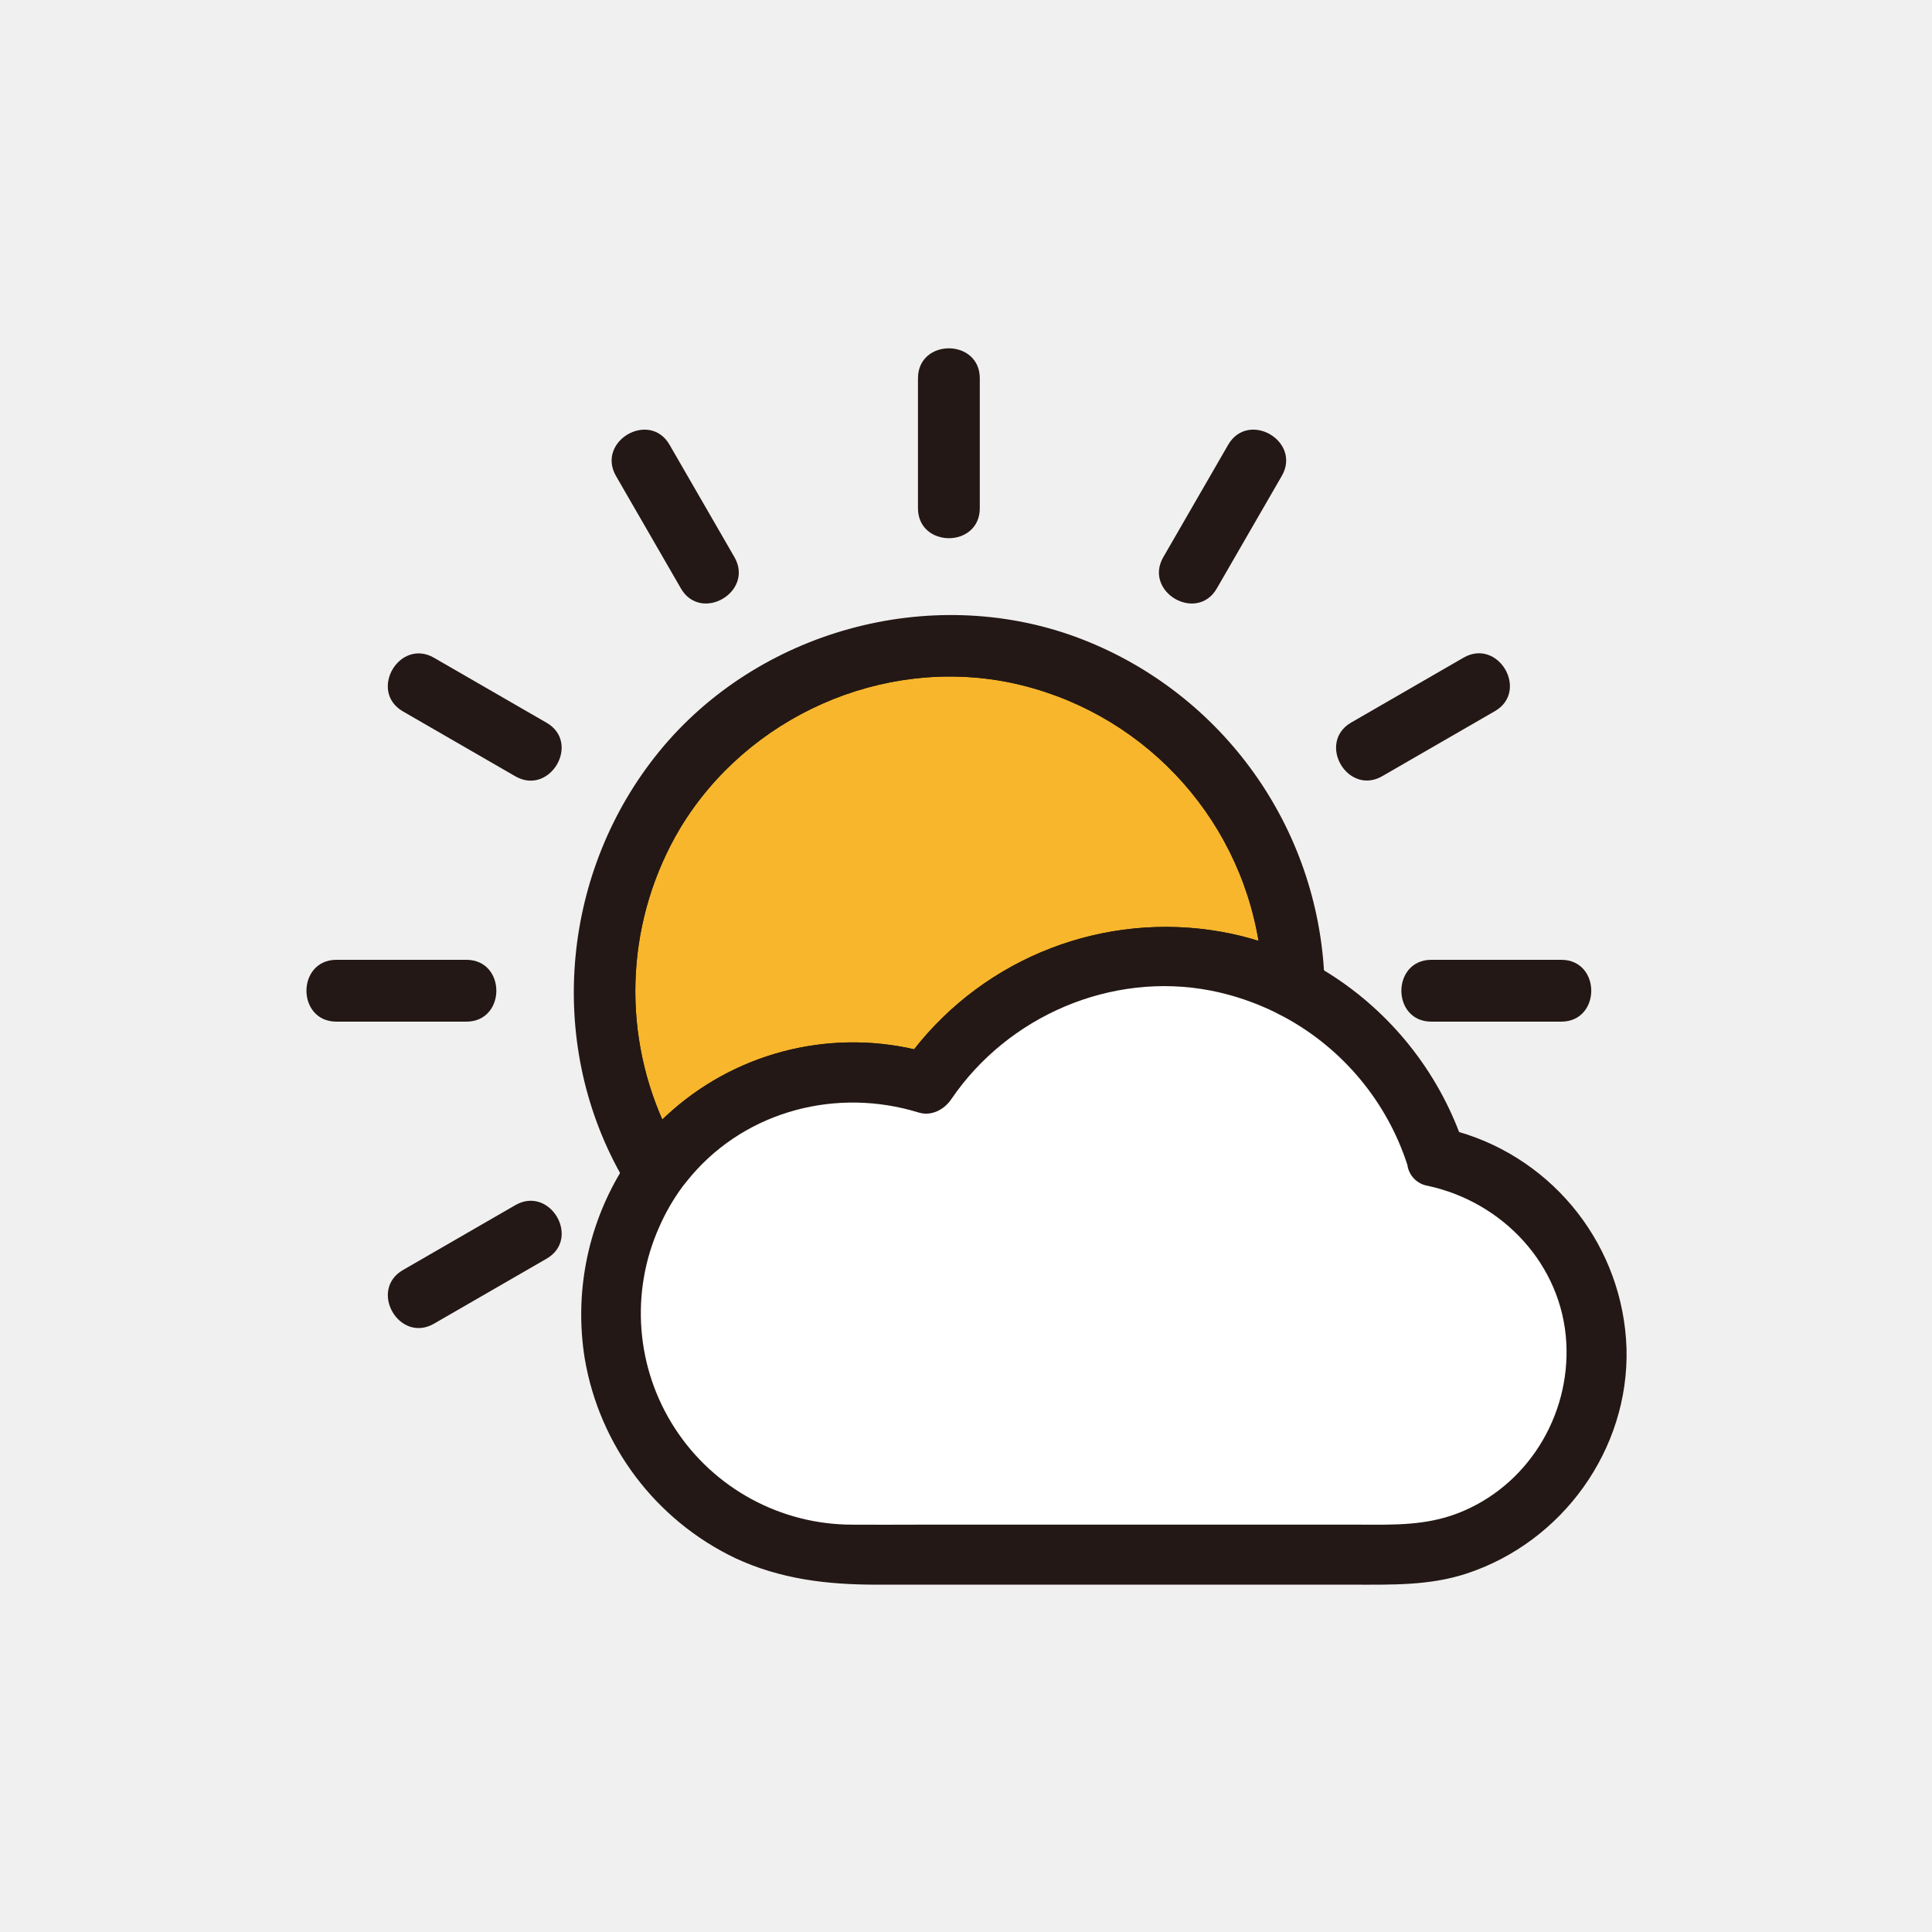
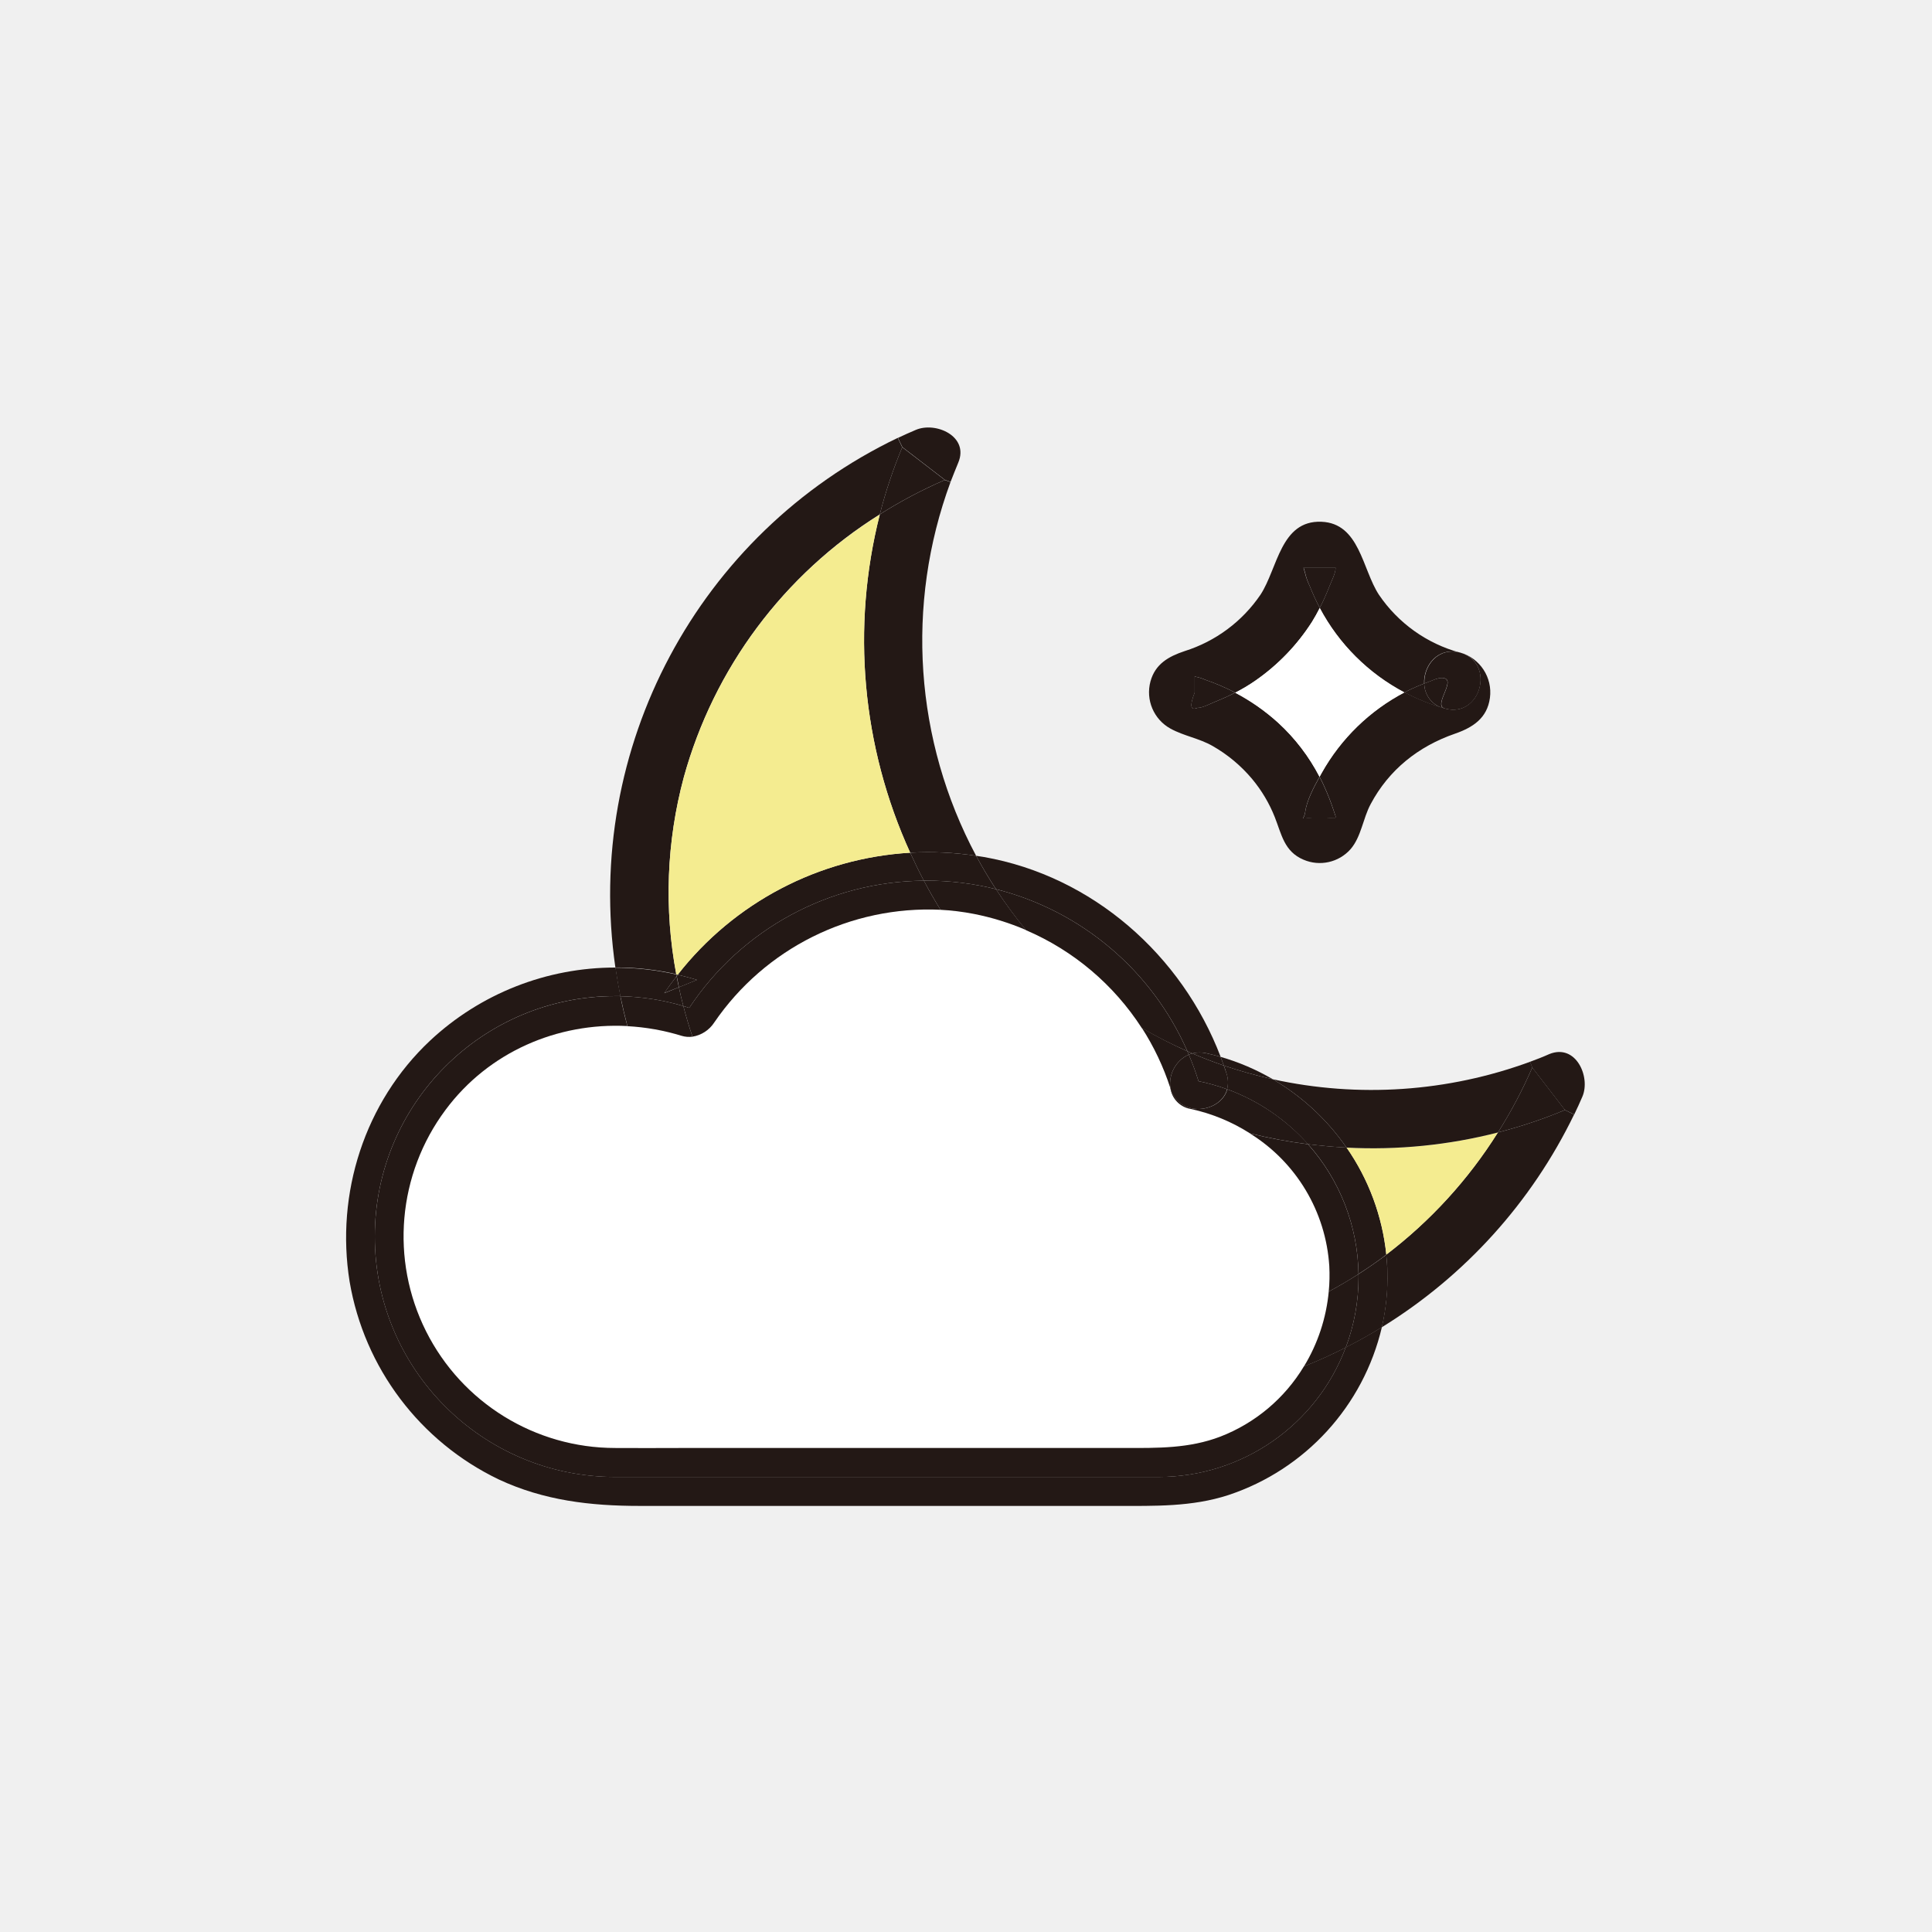
<svg xmlns="http://www.w3.org/2000/svg" viewBox="0 0 500 500">
  <defs>
-     <style>.cls-1{fill:#f8b62d;}.cls-1,.cls-2{stroke:#231815;stroke-miterlimit:10;}.cls-2,.cls-4{fill:#231815;}.cls-3{fill:#fff;}</style>
+     <style>.cls-1{fill:#231815;}.cls-2{fill:#fff;}.cls-3{fill:#f4ec90;}</style>
  </defs>
  <g data-name="图层 1" id="图层_1">
-     <path class="cls-1" d="M236.75,272.11A82.26,82.26,0,0,1,316,241.64a76.19,76.19,0,0,1,10.36,2.59,82.65,82.65,0,0,0-64.92-68.08C228.11,169.4,193.17,185,175.64,214a83,83,0,0,0-4.41,76.58c.47-.46.94-.92,1.42-1.37A70.52,70.52,0,0,1,236.75,272.11Z" />
-     <path class="cls-2" d="M171.23,290.58A83,83,0,0,1,175.64,214c17.54-28.95,52.48-44.6,85.76-37.86a82.65,82.65,0,0,1,64.92,68.08,78.27,78.27,0,0,1,15.84,7.19,98,98,0,0,0-63.86-86.09c-37.69-13.82-81.9-1.62-107.27,29.43-25,30.6-29.26,74.3-10,108.8A67.76,67.76,0,0,1,171.23,290.58Z" />
-     <path class="cls-2" d="M253.07,131.54V97.89c0-9.65-15-9.67-15,0v33.65C238.07,141.19,253.07,141.21,253.07,131.54Zm-7.5-33.65v0Z" />
-     <path class="cls-2" d="M176.66,152.05c4.83,8.36,17.79.81,13-7.57l-16.83-29.15c-4.83-8.36-17.79-.81-13,7.57Zm6.48-3.79-16.83-29.15Z" />
-     <path class="cls-2" d="M141.22,187.49l-29.15-16.83c-8.37-4.84-15.94,8.12-7.57,13l29.15,16.83C142,205.28,149.59,192.32,141.22,187.49Zm-32.93-10.35L137.44,194Z" />
-     <path class="cls-2" d="M87.06,263.9h33.65c9.65,0,9.67-15,0-15H87.06C77.4,248.9,77.39,263.9,87.06,263.9Zm33.65-7.5h0Z" />
-     <path class="cls-2" d="M112.08,342.13l29.15-16.83c8.36-4.83.81-17.79-7.57-13l-29.15,16.83C96.15,334,103.69,347,112.08,342.13Zm25.36-23.3-29.15,16.83Z" />
-     <path class="cls-2" d="M370.42,263.9h33.65c9.65,0,9.67-15,0-15H370.42C360.77,248.9,360.75,263.9,370.42,263.9Zm0-7.5h0Z" />
-     <path class="cls-2" d="M357.48,200.44l29.15-16.83c8.36-4.83.81-17.79-7.57-13l-29.15,16.83C341.55,192.32,349.1,205.28,357.48,200.44Zm25.36-23.3L353.7,194Z" />
-     <path class="cls-2" d="M314.47,152.05l16.83-29.15c4.84-8.37-8.12-15.94-13-7.57l-16.83,29.15C296.68,152.86,309.64,160.42,314.47,152.05Zm10.35-32.93L308,148.27Z" />
-     <path class="cls-2" d="M377.25,293.37c.54,1.41,1.05,2.84,1.51,4.29a7.08,7.08,0,0,1,.16,4.09,51.75,51.75,0,0,1-17.73,100.37H220.54a62.23,62.23,0,0,1-55-91.35c-1-1.44-1.95-2.9-2.86-4.4-.56-.93-1.1-1.87-1.62-2.81a71.25,71.25,0,0,0-9.23,48,69.75,69.75,0,0,0,38.58,51.19c11.68,5.47,23.78,6.86,36.45,6.86H350.31c9.8,0,19.5.28,29-2.82,24.63-8.06,41.85-31.83,41.13-57.87A59.93,59.93,0,0,0,377.25,293.37Z" />
-     <path class="cls-2" d="M220.54,277.65a62.16,62.16,0,0,1,19.18,3,73.75,73.75,0,0,1,87.48-28.16,82.09,82.09,0,0,0-.89-8.29A76.19,76.19,0,0,0,316,241.64a82.26,82.26,0,0,0-79.21,30.47c1.67.38,3.32.82,5,1.33l-8.47,3.45q1.68-2.46,3.5-4.78a70.52,70.52,0,0,0-64.11,17.1c-.48.45-1,.91-1.42,1.38a78.51,78.51,0,0,0,3.63,7.06A62.05,62.05,0,0,1,220.54,277.65Z" />
-     <path class="cls-2" d="M241.72,273.44c-1.65-.51-3.3-.95-5-1.33q-1.82,2.32-3.5,4.78Z" />
-     <path class="cls-2" d="M342.22,260.28A74,74,0,0,1,369,292.76a7.49,7.49,0,0,1,4.52-.35c1.26.27,2.5.6,3.73,1a83.68,83.68,0,0,0-35.1-42c.1,1.65.17,3.31.18,5C342.32,257.7,342.28,259,342.22,260.28Z" />
-     <path class="cls-2" d="M369,292.76a73,73,0,0,1,2.53,6.89,51.3,51.3,0,0,1,7.39,2.1,7.08,7.08,0,0,0-.16-4.09c-.46-1.45-1-2.87-1.51-4.29-1.23-.35-2.47-.68-3.73-1A7.49,7.49,0,0,0,369,292.76Z" />
-     <path class="cls-2" d="M342.33,256.4c.06-8.29-11-9.46-14.15-3.5a73.42,73.42,0,0,1,13.39,7A7.44,7.44,0,0,0,342.33,256.4Z" />
-     <path class="cls-2" d="M342.22,260.28c.06-1.29.11-2.59.12-3.89a7.44,7.44,0,0,1-.77,3.46Z" />
-     <path class="cls-2" d="M165.54,310.77a62.36,62.36,0,0,1,9.32-13.13,78.51,78.51,0,0,1-3.63-7.06,67.76,67.76,0,0,0-10.17,13c.53.94,1.06,1.88,1.62,2.81C163.59,307.87,164.56,309.33,165.54,310.77Z" />
-     <path class="cls-2" d="M327.21,252.51l1,.38c3.17-6,14.22-4.79,14.15,3.5,0-1.67-.08-3.33-.18-5a78.27,78.27,0,0,0-15.84-7.19A82.09,82.09,0,0,1,327.21,252.51Z" />
-     <path class="cls-3" d="M405.36,347.5c1,19.06-10.19,37.28-28.18,44.17-8.12,3.11-16.25,2.95-24.71,2.95H237c-5.48,0-11,.05-16.45,0a54.71,54.71,0,0,1-50-77.11,53.89,53.89,0,0,1,6-10.38c.78-1.05,1.59-2.06,2.44-3,14.38-16.69,37.56-22.69,58.65-16.18,3.34,1,6.63-.74,8.47-3.45,14.64-21.53,41.42-33.13,67.15-28.1a66.85,66.85,0,0,1,13.82,4.31c.87.38,1.73.77,2.57,1.18s1.94,1,2.89,1.49a67,67,0,0,1,31.6,38.11,6.37,6.37,0,0,0,5.31,5.44C388.93,311.09,404.25,327.28,405.36,347.5Z" />
-     <path class="cls-4" d="M378.92,301.75a51.75,51.75,0,0,1-17.73,100.37H220.54a62.24,62.24,0,1,1,19.18-121.44,73.75,73.75,0,0,1,87.48-28.16l1,.38a72.34,72.34,0,0,1,13.39,7c.22.14.44.28.65.43A73.93,73.93,0,0,1,369,292.77c.95,2.24,1.8,4.54,2.53,6.89A50.84,50.84,0,0,1,378.92,301.75Zm-1.74,89.92c18-6.89,29.22-25.11,28.18-44.17-1.11-20.22-16.43-36.41-35.82-40.61a6.37,6.37,0,0,1-5.31-5.44,67,67,0,0,0-31.6-38.11c-1-.52-1.91-1-2.89-1.49s-1.7-.8-2.57-1.18a66.85,66.85,0,0,0-13.82-4.31c-25.73-5-52.51,6.57-67.15,28.1-1.84,2.71-5.13,4.48-8.47,3.45-21.09-6.51-44.27-.51-58.65,16.18-.85,1-1.66,2-2.44,3a53.89,53.89,0,0,0-6,10.38,54.71,54.71,0,0,0,50,77.11c5.48.05,11,0,16.45,0H352.47C360.93,394.62,369.06,394.78,377.18,391.67Z" />
+     <path class="cls-1" d="M233.5,115.74a127.86,127.86,0,0,0-5.81,17.37,122.29,122.29,0,0,1,16.83-8.9Z" />
+     <path class="cls-2" d="M295.5,266a66.74,66.74,0,0,1,7.39,15.58,6.36,6.36,0,0,0,5.3,5.44,46.89,46.89,0,0,1,15.27,6.28A43.64,43.64,0,0,1,344,327.65a44.11,44.11,0,0,1-.14,6.61,45.38,45.38,0,0,1-6.43,19.39,43.63,43.63,0,0,1-21.61,18.17c-8.12,3.11-16.26,2.95-24.72,2.95H175.66c-5.49,0-11,.05-16.46,0a54.77,54.77,0,0,1-43.91-87.49c11.19-15.07,29-22.65,47.07-21.71a58.1,58.1,0,0,1,14,2.49,6.7,6.7,0,0,0,2.83.23,8.3,8.3,0,0,0,5.64-3.68,67.14,67.14,0,0,1,58.56-29.16,62.92,62.92,0,0,1,8.6,1.06A67.21,67.21,0,0,1,295.5,266Z" />
+     <path class="cls-1" d="M409.51,283.83q-1,2.33-2.1,4.6L405,287.27l-8.47-11-.56-1.48c1.69-.62,3.37-1.27,5-2C407.86,270,411.71,278.74,409.51,283.83Z" />
+     <path class="cls-1" d="M405,287.27l2.38,1.16a132.51,132.51,0,0,1-49.78,55.07,57.19,57.19,0,0,0,1.44-14.42c0-1.47-.14-2.93-.29-4.38a119.71,119.71,0,0,0,28.89-31.62A126.8,126.8,0,0,0,405,287.27Z" />
+     <path class="cls-1" d="M396.56,276.26l8.47,11a126.8,126.8,0,0,1-17.36,5.81A123.82,123.82,0,0,0,396.56,276.26Z" />
+     <path class="cls-1" d="M373.24,183.2a6.73,6.73,0,0,1-4.65-6.31c.63-.25,1.26-.5,1.89-.73a10.73,10.73,0,0,1,2-.67c5.59-.67-1.95,7,1.38,7.91Z" />
+     <path class="cls-1" d="M372.51,175.49a10.73,10.73,0,0,0-2,.67c-.63.23-1.26.48-1.89.73-.2-4.58,3.52-9.51,9.29-8,9.27,2.66,5.31,17.13-4,14.47C370.56,182.5,378.1,174.82,372.51,175.49Z" />
+     <path class="cls-1" d="M365.41,178.24c1-.48,2.11-.92,3.18-1.35a6.73,6.73,0,0,0,4.65,6.31,53.23,53.23,0,0,1-9.75-4C364.12,178.87,364.75,178.54,365.41,178.24Z" />
+     <path class="cls-1" d="M359.07,329.08a57.19,57.19,0,0,1-1.44,14.42q-4.56,2.81-9.35,5.24a51.49,51.49,0,0,0,3.31-18.22c0-.26,0-.52,0-.79,2.46-1.58,4.87-3.26,7.2-5C358.93,326.15,359,327.61,359.07,329.08Z" />
+     <path class="cls-1" d="M358.78,324.7c-2.33,1.77-4.74,3.45-7.2,5a51.61,51.61,0,0,0-13.07-33.6q5,.63,10,.89A59.22,59.22,0,0,1,358.78,324.7Z" />
+     <path class="cls-3" d="M387.67,293.08a119.71,119.71,0,0,1-28.89,31.62A59.22,59.22,0,0,0,348.49,297,130.32,130.32,0,0,0,387.67,293.08Z" />
+     <path class="cls-1" d="M351.59,330.52a51.49,51.49,0,0,1-3.31,18.22q-5.29,2.7-10.83,4.91a45.38,45.38,0,0,0,6.43-19.39q3.94-2.12,7.7-4.53C351.58,330,351.59,330.26,351.59,330.52Z" />
+     <path class="cls-1" d="M338.51,296.13a51.61,51.61,0,0,1,13.07,33.6q-3.75,2.42-7.7,4.53a44.11,44.11,0,0,0,.14-6.61,43.64,43.64,0,0,0-20.56-34.33A132.46,132.46,0,0,0,338.51,296.13Z" />
+     <path class="cls-1" d="M345.68,146.88c0,1.42-1.08,3.48-1.57,4.74-.76,1.94-1.6,3.85-2.55,5.71a55.79,55.79,0,0,1-2.62-5.71,15.57,15.57,0,0,1-1.17-3.36c-.13-.46-.26-.92-.4-1.38Z" />
+     <path class="cls-1" d="M338.94,151.62a55.79,55.79,0,0,0,2.62,5.71c-.62,1.22-1.28,2.42-2,3.58a53.79,53.79,0,0,1-14.61,15.19,43.92,43.92,0,0,1-5.27,3.15,56.12,56.12,0,0,0-7.76-3.33,11.34,11.34,0,0,0-2.73-.83v4.16c-1.33,3.38-1.11,4.7.68,3.95,1.38,0,3.41-1.11,4.71-1.63,1.74-.7,3.44-1.46,5.1-2.32A53.7,53.7,0,0,1,330.79,187a50.46,50.46,0,0,1,10.71,14c-1.54,2.8-3.32,6.16-3.73,9.17-.35,2.53-2.14,1.38,3.76,1.38,4.85,0,4.52,1,3.54-2.06a59.47,59.47,0,0,0-2.26-5.77c-.4-.92-.84-1.83-1.31-2.72l.59-1.07a52.57,52.57,0,0,1,21.4-20.79,53.23,53.23,0,0,0,9.75,4l.65.2c9.3,2.66,13.26-11.81,4-14.47a10.72,10.72,0,0,1,7.7,11.75c-.71,5.28-4.46,7.67-9.08,9.27-9.45,3.28-17.06,9.32-21.79,18.22-2,3.72-2.42,8.45-5.21,11.67a10.65,10.65,0,0,1-12.16,2.71c-5-2.12-5.66-6.52-7.43-11a36.24,36.24,0,0,0-5.87-9.89,37.73,37.73,0,0,0-10.21-8.53c-3.48-2-7.46-2.6-10.91-4.5a10.74,10.74,0,0,1-5.19-12.22c1.24-4.53,4.7-6.46,8.83-7.84a37.27,37.27,0,0,0,19.65-14.61c4.45-6.8,5.18-19.28,15.76-18.87,9.9.39,10.56,12.28,14.87,18.87a37.06,37.06,0,0,0,21,15c-5.77-1.55-9.49,3.38-9.29,8-1.07.43-2.14.87-3.18,1.35-.66.3-1.29.63-1.92,1a52.55,52.55,0,0,1-21.93-21.87c.95-1.86,1.79-3.77,2.55-5.71.49-1.26,1.58-3.32,1.57-4.74h-8.31c.14.46.27.92.4,1.38A15.57,15.57,0,0,0,338.94,151.62Z" />
+     <path class="cls-1" d="M345.07,209.55c1,3.07,1.31,2.06-3.54,2.06-5.9,0-4.11,1.15-3.76-1.38.41-3,2.19-6.37,3.73-9.17.47.89.91,1.8,1.31,2.72A59.47,59.47,0,0,1,345.07,209.55Z" />
+     <path class="cls-2" d="M341.56,157.33a52.55,52.55,0,0,0,21.93,21.87A52.57,52.57,0,0,0,342.09,200l-.59,1.07a50.46,50.46,0,0,0-10.71-14,53.7,53.7,0,0,0-11.13-7.79,43.92,43.92,0,0,0,5.27-3.15,53.79,53.79,0,0,0,14.61-15.19C340.28,159.75,340.94,158.55,341.56,157.33Z" />
+     <path class="cls-1" d="M316.72,275.76a118.78,118.78,0,0,0,12.69,3.55A60.31,60.31,0,0,1,348.49,297q-5-.26-10-.89a52,52,0,0,0-20.93-14.23,7.13,7.13,0,0,0-.16-4.09C317.2,277.12,317,276.44,316.72,275.76Z" />
+     <path class="cls-1" d="M329.41,279.31A119.09,119.09,0,0,0,396,274.78l.56,1.48a123.82,123.82,0,0,1-8.89,16.82A130.32,130.32,0,0,1,348.49,297,60.31,60.31,0,0,0,329.41,279.31Z" />
+     <path class="cls-1" d="M329.41,279.31a118.78,118.78,0,0,1-12.69-3.55c-.26-.75-.53-1.49-.82-2.24A59,59,0,0,1,329.41,279.31Z" />
+     <path class="cls-1" d="M311.9,175.92a56.12,56.12,0,0,1,7.76,3.33c-1.66.86-3.36,1.62-5.1,2.32-1.3.52-3.33,1.67-4.71,1.63-1.79.75-2-.57-.68-3.95v-4.16A11.34,11.34,0,0,1,311.9,175.92Z" />
+     <path class="cls-1" d="M252.62,221.48c.66.1,1.32.19,2,.31,28.13,4.95,51.25,25.4,61.29,51.73-1.22-.35-2.46-.67-3.72-.95a7.75,7.75,0,0,0-3.63.05c-.43-.18-.84-.38-1.26-.56a73.85,73.85,0,0,0-49.54-41.94Q255,225.89,252.62,221.48Z" />
+     <path class="cls-1" d="M308.55,272.62a7.75,7.75,0,0,1,3.63-.05c1.26.28,2.5.6,3.72.95.29.75.56,1.49.82,2.24Q312.58,274.35,308.55,272.62Z" />
+     <path class="cls-1" d="M307.65,272.92a6.78,6.78,0,0,1,.9-.3q4,1.72,8.17,3.14c.24.68.48,1.36.7,2.05a7.13,7.13,0,0,1,.16,4.09,51,51,0,0,0-7.4-2.09A69.85,69.85,0,0,0,307.65,272.92Z" />
+     <path class="cls-1" d="M307.29,272.06c.42.18.83.38,1.26.56a6.78,6.78,0,0,0-.9.3C307.53,272.63,307.42,272.34,307.29,272.06Z" />
+     <path class="cls-1" d="M302.89,281.6a8.3,8.3,0,0,1,4.76-8.68,69.85,69.85,0,0,1,2.53,6.89,51,51,0,0,1,7.4,2.09c-1.68,6.07-12.18,7.55-14.63-.1Z" />
+     <path class="cls-1" d="M303,281.8c2.45,7.65,12.95,6.17,14.63.1a52,52,0,0,1,20.93,14.23,132.46,132.46,0,0,1-15.05-2.81A46.89,46.89,0,0,0,308.19,287a6.36,6.36,0,0,1-5.3-5.44Z" />
+     <path class="cls-1" d="M307.29,272.06c.13.28.24.57.36.86a8.3,8.3,0,0,0-4.76,8.68A66.74,66.74,0,0,0,295.5,266,115.94,115.94,0,0,0,307.29,272.06Z" />
+     <path class="cls-1" d="M257.75,230.12a73.85,73.85,0,0,1,49.54,41.94,115.94,115.94,0,0,1-11.79-6,67.19,67.19,0,0,0-29.95-25.32A116.07,116.07,0,0,1,257.75,230.12Z" />
+     <path class="cls-1" d="M237,111.26c5.13-2.21,13.87,1.63,11,8.47-.7,1.67-1.35,3.35-2,5l-1.47-.55-11-8.47-1.14-2.38Q234.63,112.26,237,111.26Z" />
+     <path class="cls-1" d="M244.52,124.22l1.47.55a118.4,118.4,0,0,0,6.63,96.71,82.37,82.37,0,0,0-17.06-.8,132.39,132.39,0,0,1-7.87-87.56A122.18,122.18,0,0,1,244.52,124.22Z" />
+     <path class="cls-1" d="M239.76,227.91a73.57,73.57,0,0,1,18,2.21,116.07,116.07,0,0,0,7.8,10.58A66.9,66.9,0,0,0,252,236.51a62.92,62.92,0,0,0-8.6-1.06q-2.28-3.7-4.31-7.53Z" />
+     <path class="cls-1" d="M178.38,260.83a73.59,73.59,0,0,1,60.72-32.91q2,3.83,4.31,7.53a67.14,67.14,0,0,0-58.56,29.16,8.3,8.3,0,0,1-5.64,3.68c-.88-2.61-1.67-5.26-2.36-7.93C177.36,260.51,177.87,260.66,178.38,260.83Z" />
+     <path class="cls-1" d="M235.56,220.68a82.37,82.37,0,0,1,17.06.8q2.37,4.41,5.13,8.64a73.57,73.57,0,0,0-18-2.21h-.66C237.84,225.54,236.67,223.12,235.56,220.68Z" />
+     <path class="cls-1" d="M235.56,220.68c1.11,2.44,2.28,4.86,3.54,7.24a73.59,73.59,0,0,0-60.72,32.91c-.51-.17-1-.32-1.53-.47q-.63-2.42-1.16-4.86l4.68-1.91c-1.65-.5-3.3-.94-5-1.33A82.48,82.48,0,0,1,235.56,220.68Z" />
+     <path class="cls-1" d="M232.36,113.37l1.14,2.38a126.92,126.92,0,0,0-5.81,17.37,116.89,116.89,0,0,0-50.72,68,114.67,114.67,0,0,0-1.95,51,70.81,70.81,0,0,0-15.76-1.74,131.16,131.16,0,0,1,73.1-137.07Z" />
+     <path class="cls-3" d="M235.56,220.68a82.48,82.48,0,0,0-60.16,31.58l-.38-.08a114.67,114.67,0,0,1,1.95-51,116.89,116.89,0,0,1,50.72-68A132.39,132.39,0,0,0,235.56,220.68Z" />
+     <path class="cls-1" d="M176.85,260.36c.69,2.67,1.48,5.32,2.36,7.93a6.7,6.7,0,0,1-2.83-.23,58.1,58.1,0,0,0-14-2.49q-1-3.84-1.82-7.74A62.23,62.23,0,0,1,176.85,260.36Z" />
+     <path class="cls-1" d="M175.4,252.26c1.67.39,3.32.83,5,1.33l-4.68,1.91c-.21-1-.4-1.9-.58-2.85Z" />
+     <path class="cls-1" d="M175.11,252.65c.18,1,.37,1.9.58,2.85L171.9,257Q173.45,254.77,175.11,252.65Z" />
+     <path class="cls-1" d="M175.11,252.65l-.09-.47.38.08Z" />
+     <path class="cls-1" d="M175.11,252.65q-1.67,2.13-3.21,4.39l3.79-1.54q.52,2.44,1.16,4.86a62.23,62.23,0,0,0-16.31-2.53c-.49-2.45-.92-4.92-1.28-7.39A70.81,70.81,0,0,1,175,252.18Z" />
+     <path class="cls-1" d="M97,320A62.23,62.23,0,0,1,159.2,257.8c.45,0,.89,0,1.34,0q.79,3.9,1.82,7.74c-18-.94-35.88,6.64-47.07,21.71a54.77,54.77,0,0,0,43.91,87.49c5.49.05,11,0,16.46,0H291.12c8.46,0,16.6.16,24.72-2.95a43.63,43.63,0,0,0,21.61-18.17q5.54-2.2,10.83-4.91a51.75,51.75,0,0,1-48.44,33.53H159.2A62.23,62.23,0,0,1,97,320Z" />
+     <path class="cls-1" d="M97,320a62.23,62.23,0,0,0,62.24,62.23H299.84a51.75,51.75,0,0,0,48.44-33.53q4.79-2.43,9.35-5.24a60.29,60.29,0,0,1-39.69,43.45c-9.48,3.1-19.19,2.82-29,2.82H165.51c-12.67,0-24.76-1.39-36.45-6.86a69.76,69.76,0,0,1-38.58-51.19c-3.67-22.81,3.88-46.46,20.82-62.36a70.15,70.15,0,0,1,48-18.92c.36,2.47.79,4.94,1.28,7.39-.45,0-.89,0-1.34,0A62.23,62.23,0,0,0,97,320Z" />
  </g>
</svg>
